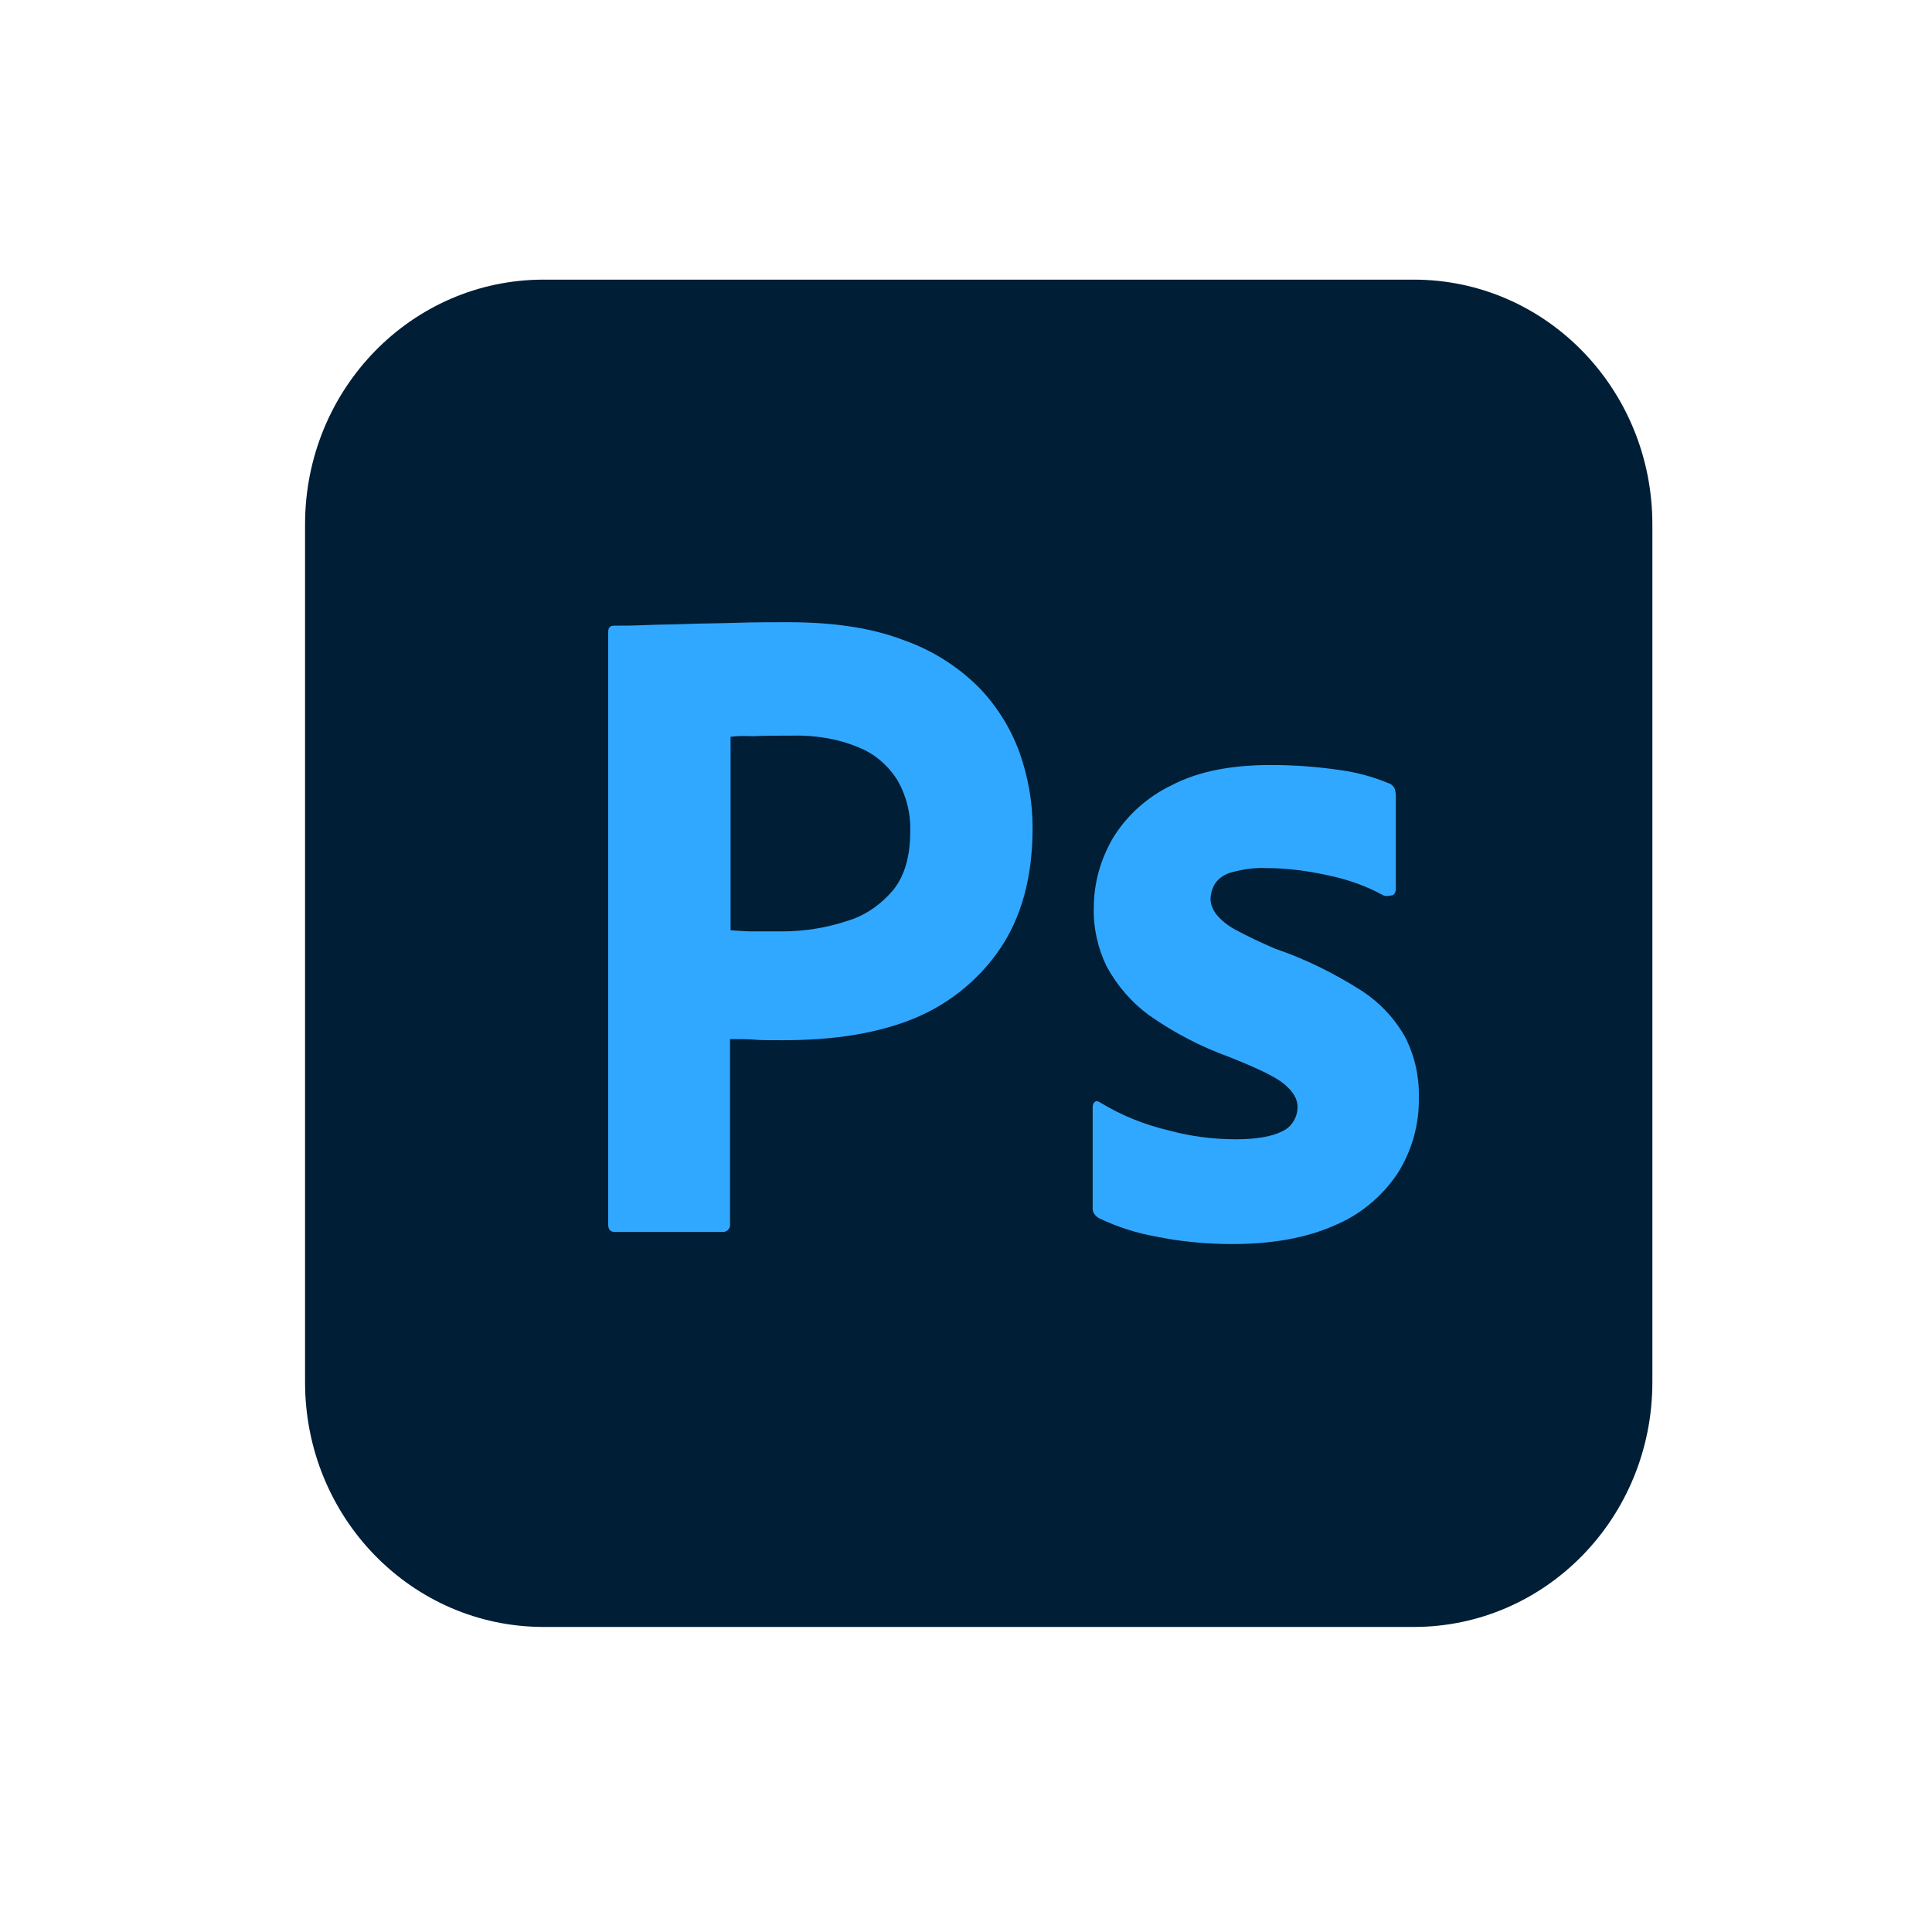
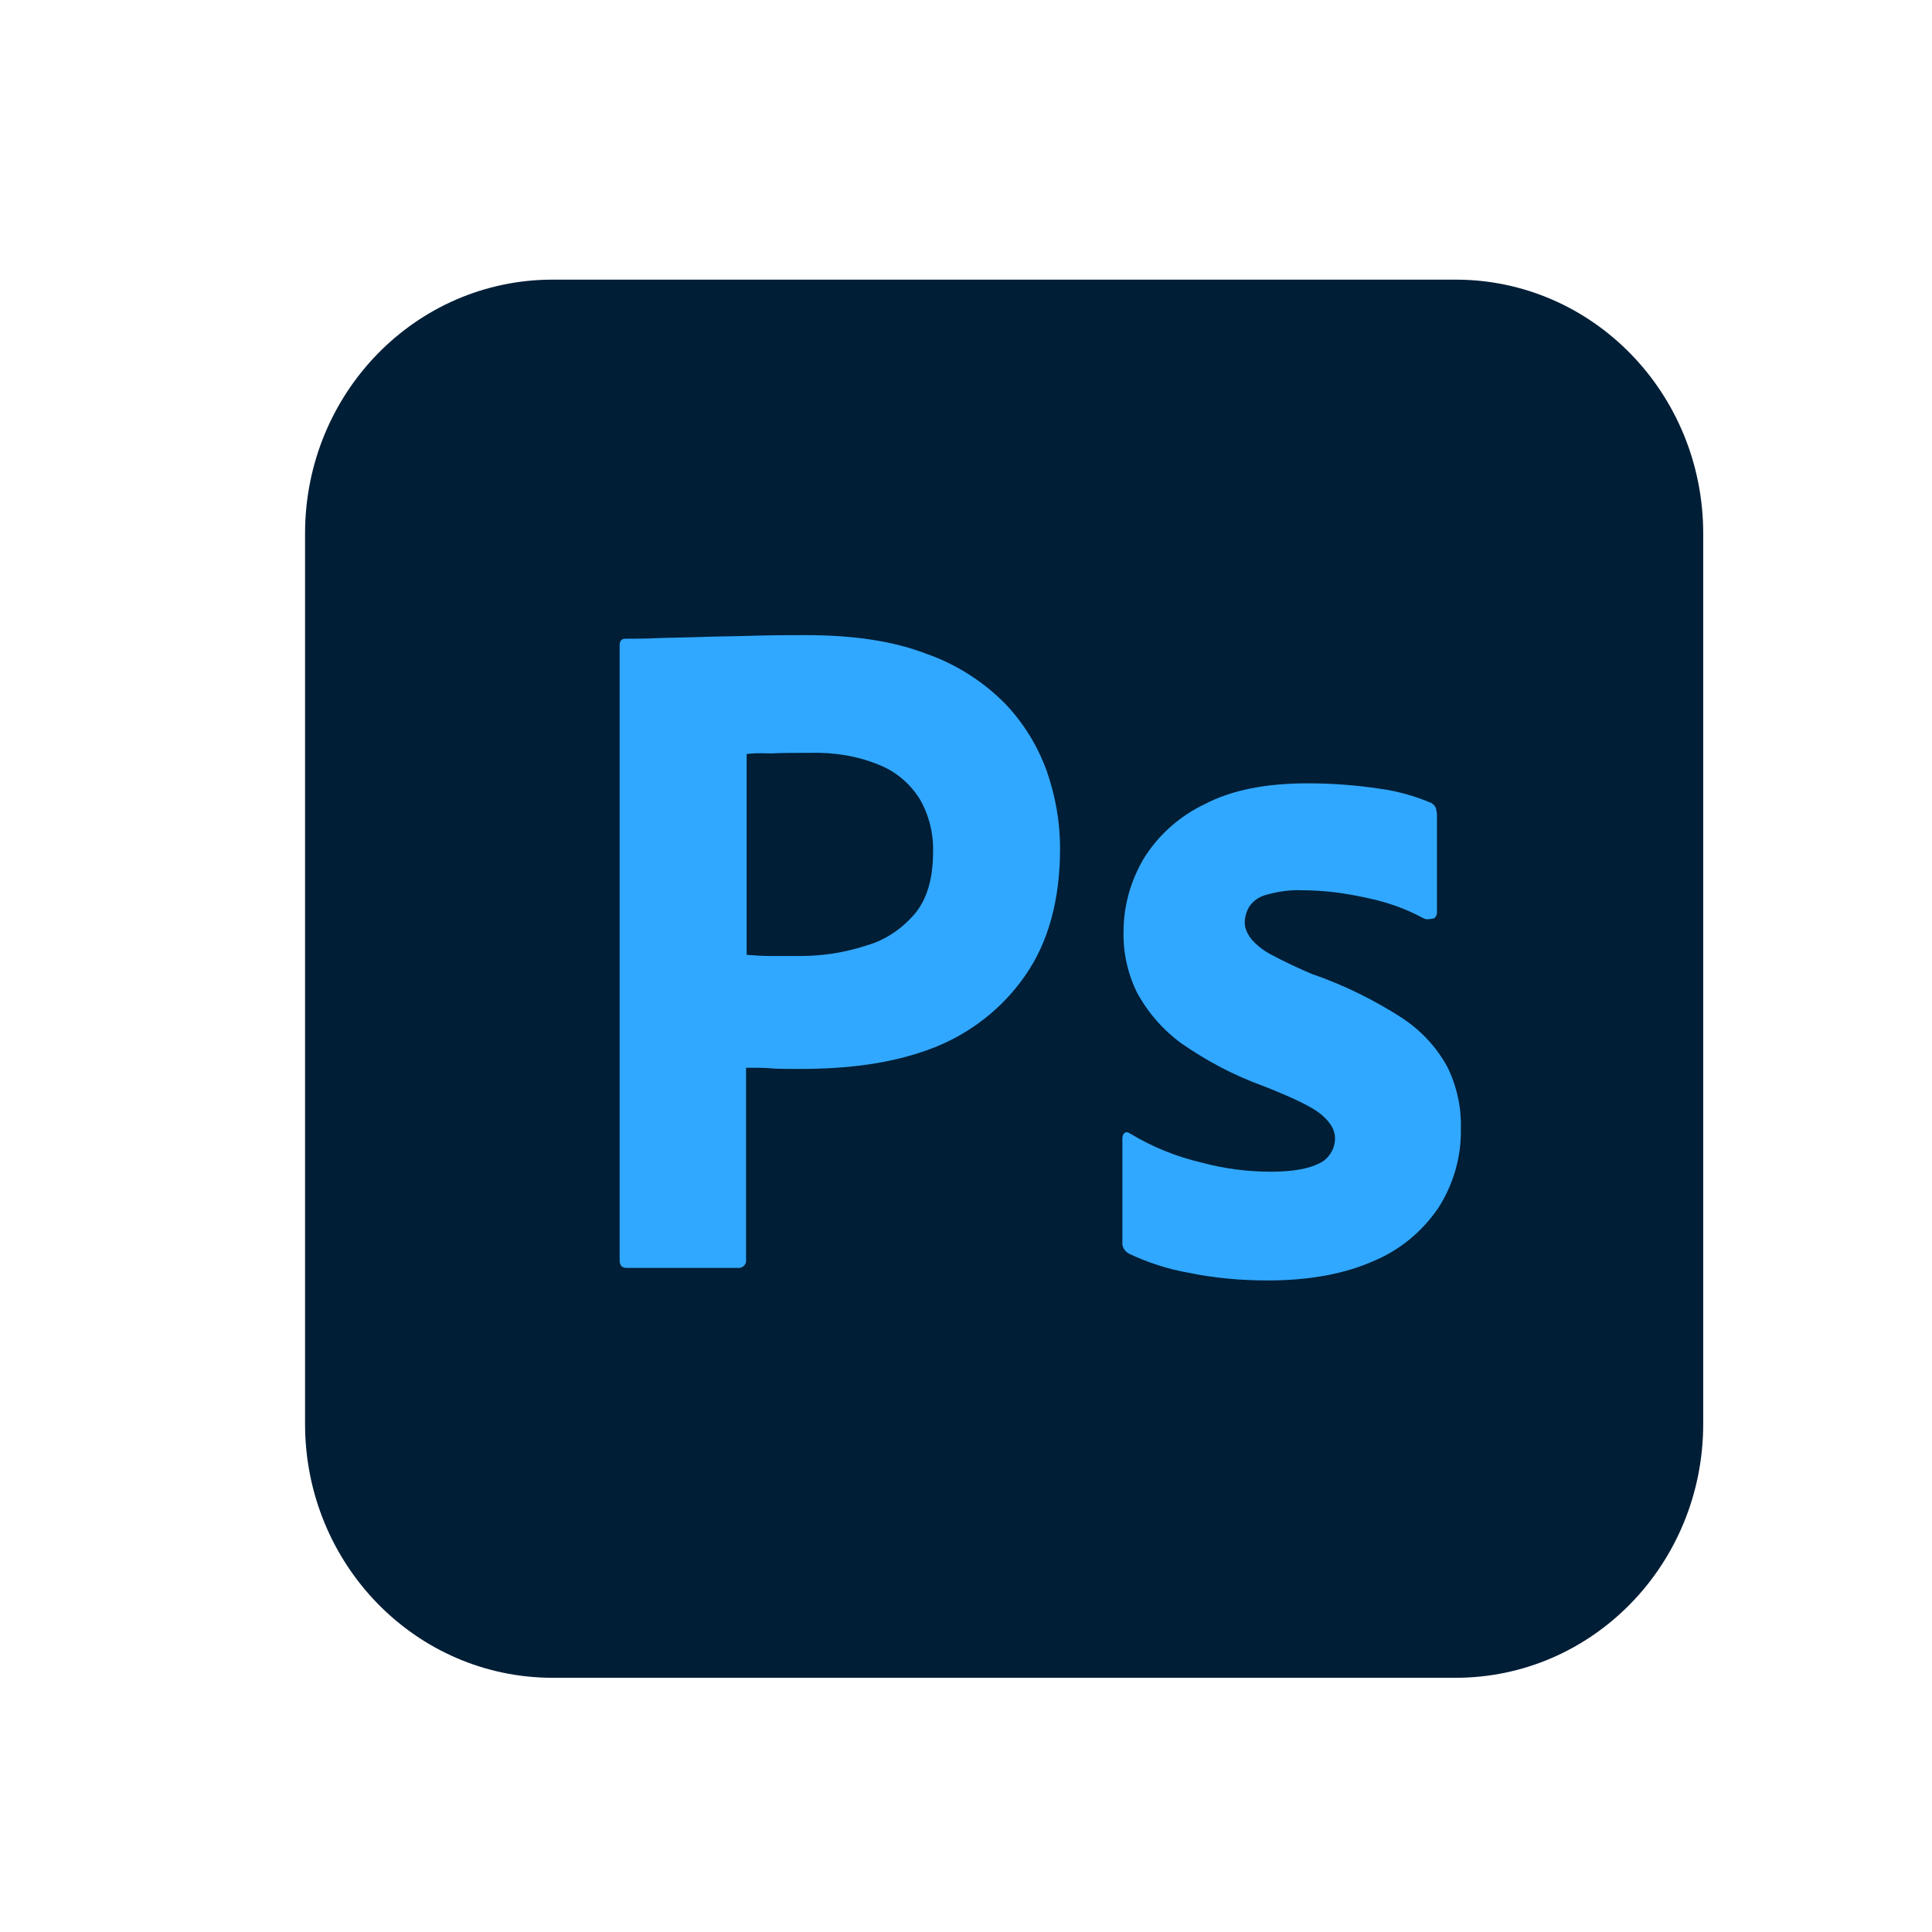
<svg xmlns="http://www.w3.org/2000/svg" width="76" height="76" viewBox="0 0 76 76" fill="none">
-   <path d="M21.385 11H55.615C60.804 11 65 15.303 65 20.626V54.374C65 59.697 60.804 64 55.615 64H21.385C16.196 64 12 59.697 12 54.374V20.626C12 15.303 16.196 11 21.385 11Z" fill="#001E36" />
-   <path d="M23.925 48.168V24.861C23.925 24.703 23.991 24.612 24.146 24.612C24.521 24.612 24.875 24.612 25.383 24.59C25.913 24.567 26.465 24.567 27.061 24.544C27.657 24.522 28.297 24.522 28.982 24.499C29.667 24.476 30.329 24.476 30.992 24.476C32.803 24.476 34.304 24.703 35.541 25.179C36.645 25.564 37.661 26.198 38.5 27.036C39.207 27.761 39.759 28.644 40.112 29.618C40.443 30.569 40.62 31.543 40.62 32.562C40.62 34.51 40.178 36.118 39.295 37.387C38.412 38.655 37.175 39.606 35.74 40.15C34.238 40.716 32.582 40.92 30.771 40.92C30.241 40.92 29.887 40.92 29.667 40.897C29.446 40.875 29.137 40.875 28.717 40.875V48.145C28.739 48.304 28.629 48.44 28.474 48.462C28.452 48.462 28.43 48.462 28.386 48.462H24.19C24.013 48.462 23.925 48.372 23.925 48.168ZM28.739 28.984V36.594C29.048 36.617 29.335 36.639 29.6 36.639H30.771C31.632 36.639 32.493 36.503 33.31 36.232C34.017 36.028 34.635 35.597 35.121 35.031C35.585 34.465 35.806 33.695 35.806 32.698C35.828 31.996 35.651 31.294 35.298 30.682C34.922 30.093 34.392 29.64 33.752 29.391C32.935 29.052 32.052 28.916 31.146 28.938C30.572 28.938 30.064 28.938 29.645 28.961C29.203 28.938 28.894 28.961 28.739 28.984Z" fill="#31A8FF" />
-   <path d="M54.4 35.212C53.737 34.85 53.031 34.601 52.28 34.442C51.463 34.261 50.646 34.148 49.807 34.148C49.365 34.125 48.901 34.193 48.482 34.306C48.195 34.374 47.952 34.533 47.797 34.759C47.687 34.941 47.62 35.167 47.62 35.371C47.62 35.575 47.709 35.779 47.841 35.96C48.04 36.209 48.305 36.413 48.592 36.571C49.1 36.843 49.63 37.092 50.16 37.319C51.352 37.726 52.501 38.293 53.561 38.972C54.29 39.448 54.886 40.082 55.305 40.852C55.659 41.577 55.835 42.37 55.813 43.185C55.835 44.249 55.526 45.314 54.952 46.197C54.334 47.103 53.472 47.806 52.479 48.213C51.397 48.689 50.072 48.938 48.482 48.938C47.466 48.938 46.472 48.847 45.478 48.644C44.705 48.508 43.932 48.258 43.226 47.919C43.071 47.828 42.961 47.67 42.983 47.488V43.547C42.983 43.479 43.005 43.389 43.071 43.343C43.138 43.298 43.204 43.321 43.27 43.366C44.131 43.887 45.037 44.249 46.008 44.476C46.847 44.703 47.731 44.816 48.614 44.816C49.453 44.816 50.05 44.703 50.447 44.499C50.8 44.34 51.043 43.955 51.043 43.547C51.043 43.23 50.867 42.936 50.513 42.641C50.16 42.347 49.431 42.007 48.349 41.577C47.223 41.169 46.185 40.626 45.213 39.946C44.529 39.448 43.955 38.791 43.535 38.021C43.182 37.296 43.005 36.503 43.027 35.711C43.027 34.737 43.292 33.808 43.778 32.97C44.33 32.064 45.147 31.339 46.097 30.886C47.135 30.343 48.438 30.093 50.005 30.093C50.911 30.093 51.838 30.162 52.744 30.297C53.406 30.388 54.047 30.569 54.643 30.818C54.731 30.841 54.82 30.931 54.864 31.022C54.886 31.113 54.908 31.203 54.908 31.294V34.986C54.908 35.076 54.864 35.167 54.797 35.212C54.599 35.258 54.488 35.258 54.4 35.212Z" fill="#31A8FF" />
+   <path d="M21.74 11H57.26C62.646 11 67 15.466 67 20.989V56.011C67 61.534 62.646 66 57.26 66H21.74C16.354 66 12 61.534 12 56.011V20.989C12 15.466 16.354 11 21.74 11Z" fill="#001E36" />
+   <path d="M24.375 49.571V25.385C24.375 25.22 24.444 25.126 24.604 25.126C24.994 25.126 25.36 25.126 25.887 25.102C26.438 25.079 27.01 25.079 27.629 25.055C28.248 25.032 28.913 25.032 29.623 25.009C30.333 24.985 31.021 24.985 31.708 24.985C33.587 24.985 35.146 25.22 36.429 25.714C37.575 26.113 38.629 26.771 39.5 27.641C40.233 28.393 40.806 29.31 41.173 30.32C41.517 31.308 41.7 32.318 41.7 33.376C41.7 35.397 41.242 37.066 40.325 38.382C39.408 39.699 38.125 40.686 36.635 41.25C35.077 41.837 33.358 42.049 31.479 42.049C30.929 42.049 30.562 42.049 30.333 42.026C30.104 42.002 29.783 42.002 29.348 42.002V49.547C29.371 49.712 29.256 49.852 29.096 49.876C29.073 49.876 29.05 49.876 29.004 49.876H24.65C24.467 49.876 24.375 49.782 24.375 49.571ZM29.371 29.662V37.56C29.692 37.583 29.99 37.607 30.265 37.607H31.479C32.373 37.607 33.267 37.466 34.115 37.184C34.848 36.972 35.49 36.526 35.994 35.938C36.475 35.35 36.704 34.551 36.704 33.517C36.727 32.788 36.544 32.06 36.177 31.425C35.788 30.814 35.237 30.344 34.573 30.085C33.725 29.733 32.808 29.592 31.869 29.615C31.273 29.615 30.746 29.615 30.31 29.639C29.852 29.615 29.531 29.639 29.371 29.662Z" fill="#31A8FF" />
+   <path d="M56 36.126C55.312 35.75 54.579 35.491 53.8 35.327C52.952 35.139 52.104 35.021 51.233 35.021C50.775 34.998 50.294 35.068 49.858 35.186C49.56 35.256 49.308 35.421 49.148 35.656C49.033 35.844 48.965 36.079 48.965 36.291C48.965 36.502 49.056 36.714 49.194 36.902C49.4 37.16 49.675 37.372 49.973 37.536C50.5 37.818 51.05 38.077 51.6 38.312C52.837 38.735 54.029 39.322 55.129 40.028C55.885 40.521 56.504 41.179 56.94 41.978C57.306 42.731 57.49 43.553 57.467 44.399C57.49 45.504 57.169 46.609 56.573 47.526C55.931 48.466 55.038 49.194 54.006 49.617C52.883 50.111 51.508 50.37 49.858 50.37C48.804 50.37 47.773 50.276 46.742 50.064C45.94 49.923 45.138 49.664 44.404 49.312C44.244 49.218 44.129 49.053 44.152 48.865V44.776C44.152 44.705 44.175 44.611 44.244 44.564C44.312 44.517 44.381 44.541 44.45 44.587C45.344 45.128 46.283 45.504 47.292 45.739C48.163 45.974 49.079 46.092 49.996 46.092C50.867 46.092 51.485 45.974 51.898 45.763C52.265 45.598 52.517 45.199 52.517 44.776C52.517 44.446 52.333 44.141 51.967 43.835C51.6 43.53 50.844 43.177 49.721 42.731C48.552 42.308 47.475 41.743 46.467 41.038C45.756 40.521 45.16 39.84 44.725 39.041C44.358 38.288 44.175 37.466 44.198 36.643C44.198 35.632 44.473 34.669 44.977 33.799C45.55 32.859 46.398 32.107 47.383 31.637C48.46 31.073 49.812 30.814 51.44 30.814C52.379 30.814 53.342 30.884 54.281 31.026C54.969 31.119 55.633 31.308 56.252 31.566C56.344 31.59 56.435 31.684 56.481 31.778C56.504 31.872 56.527 31.966 56.527 32.06V35.891C56.527 35.985 56.481 36.079 56.413 36.126C56.206 36.173 56.092 36.173 56 36.126Z" fill="#31A8FF" />
</svg>
